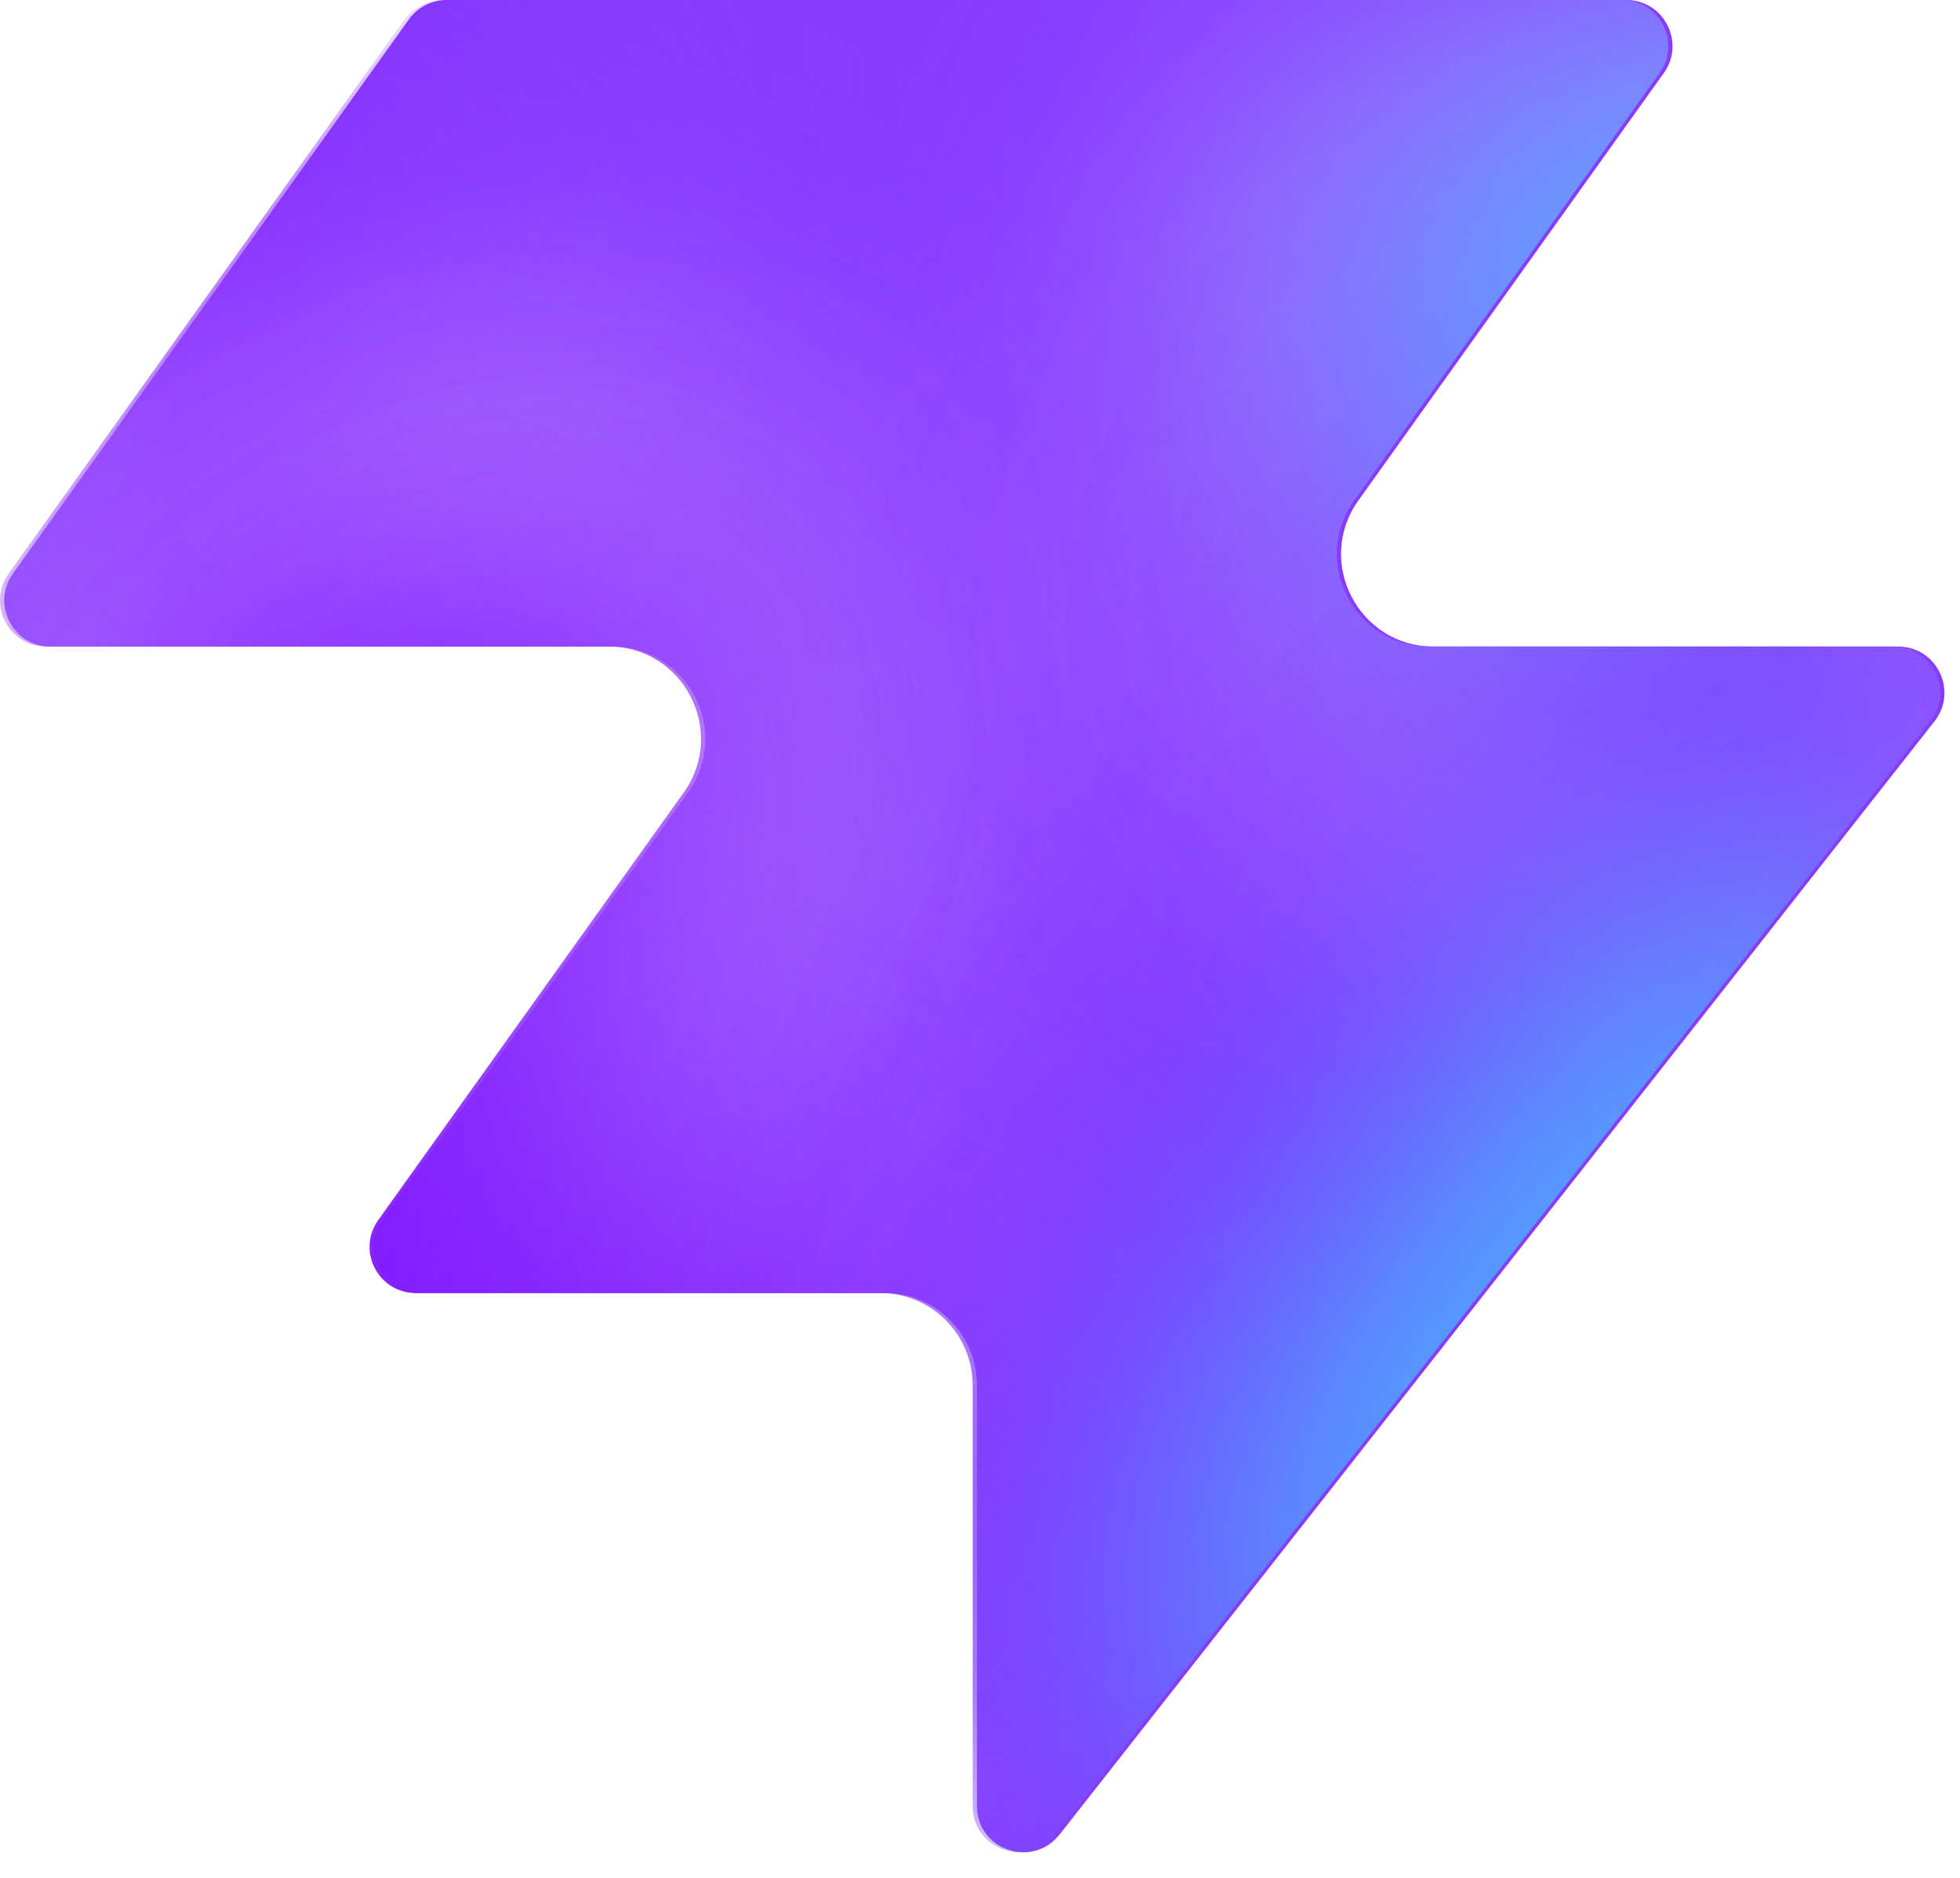
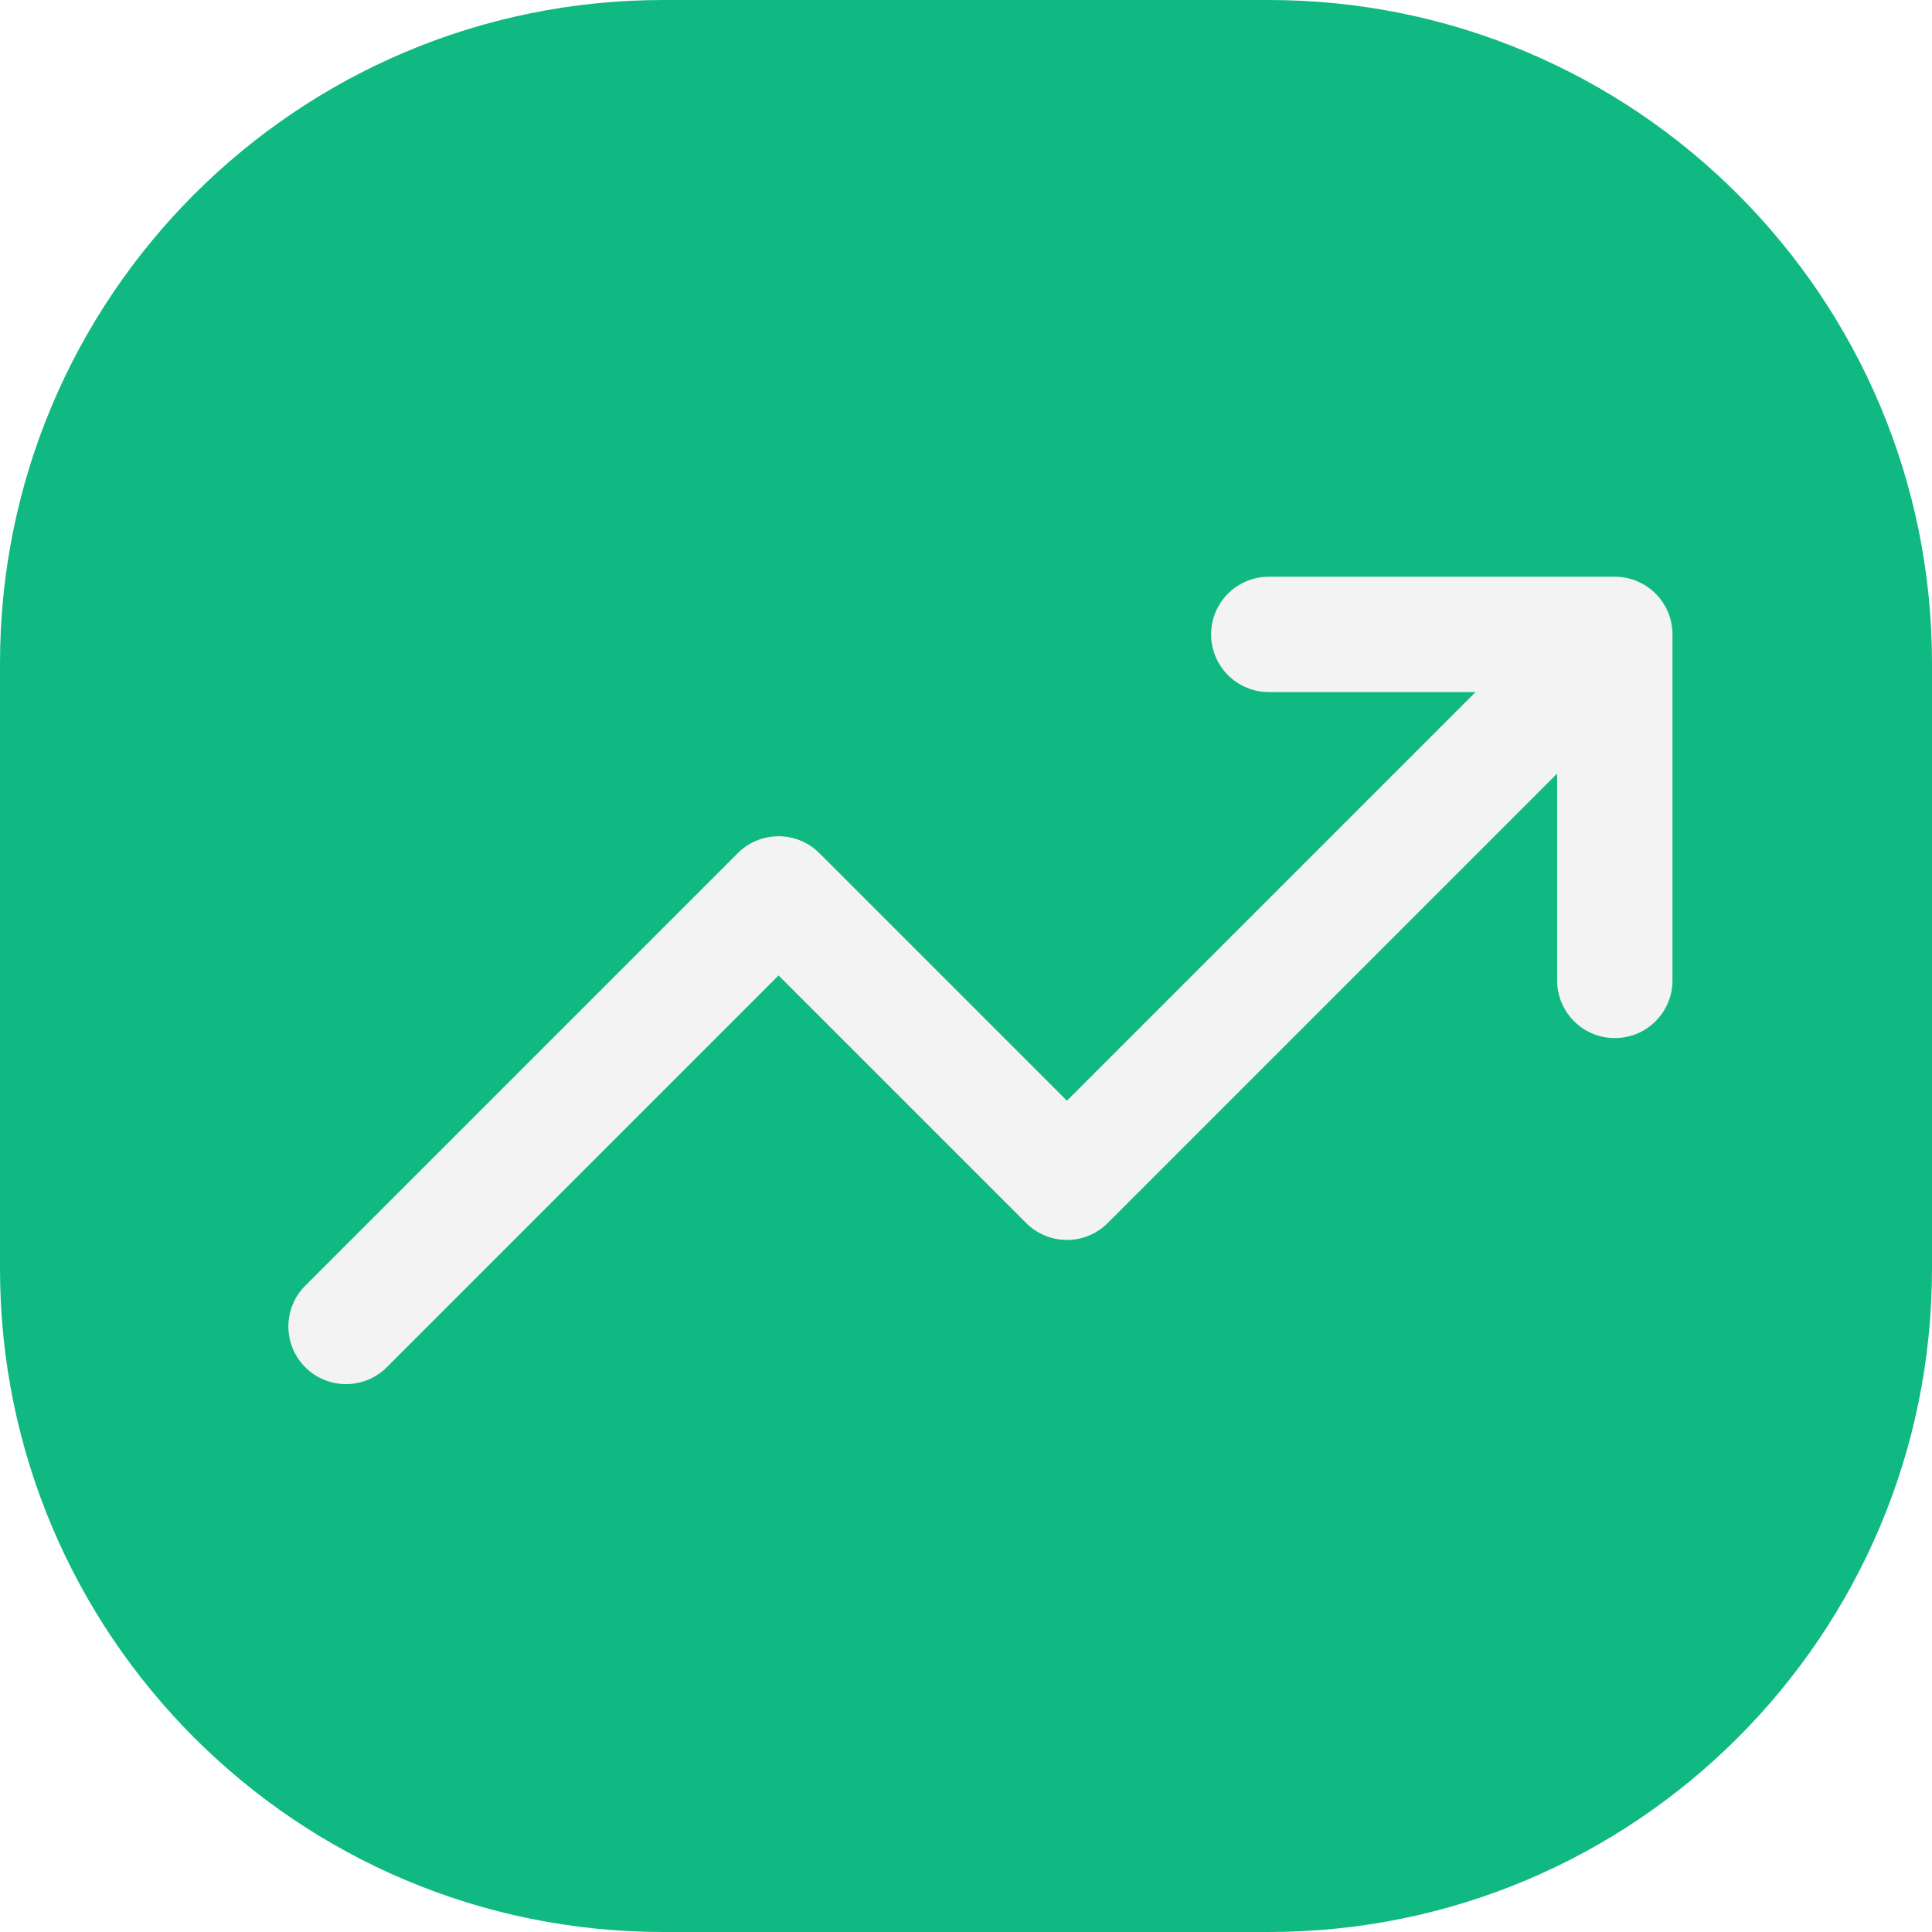
- <svg xmlns="http://www.w3.org/2000/svg" width="48" height="46" fill="none" viewBox="0 0 48 46">
-   <path fill="#863bff" d="M25.946 44.938c-.664.845-2.021.375-2.021-.698V33.937a2.26 2.26 0 0 0-2.262-2.262H10.287c-.92 0-1.456-1.04-.92-1.788l7.48-10.471c1.07-1.497 0-3.578-1.842-3.578H1.237c-.92 0-1.456-1.04-.92-1.788L10.013.474c.214-.297.556-.474.92-.474h28.894c.92 0 1.456 1.04.92 1.788l-7.48 10.471c-1.07 1.498 0 3.579 1.842 3.579h11.377c.943 0 1.473 1.088.89 1.83L25.947 44.94z" style="fill:#863bff;fill:color(display-p3 .525 .23 1);fill-opacity:1" />
-   <mask id="a" width="48" height="46" x="0" y="0" maskUnits="userSpaceOnUse" style="mask-type:alpha">
-     <path fill="#000" d="M25.842 44.938c-.664.844-2.021.375-2.021-.698V33.937a2.26 2.26 0 0 0-2.262-2.262H10.183c-.92 0-1.456-1.04-.92-1.788l7.48-10.471c1.07-1.498 0-3.579-1.842-3.579H1.133c-.92 0-1.456-1.04-.92-1.787L9.91.473c.214-.297.556-.474.92-.474h28.894c.92 0 1.456 1.04.92 1.788l-7.48 10.471c-1.07 1.498 0 3.578 1.842 3.578h11.377c.943 0 1.473 1.088.89 1.832L25.843 44.94z" style="fill:#000;fill-opacity:1" />
-   </mask>
-   <g mask="url(#a)">
-     <g filter="url(#b)">
-       <ellipse cx="5.508" cy="14.704" fill="#ede6ff" rx="5.508" ry="14.704" style="fill:#ede6ff;fill:color(display-p3 .927 .903 1);fill-opacity:1" transform="matrix(.00324 1 1 -.00324 -4.47 31.516)" />
-     </g>
-     <g filter="url(#c)">
-       <ellipse cx="10.399" cy="29.851" fill="#ede6ff" rx="10.399" ry="29.851" style="fill:#ede6ff;fill:color(display-p3 .927 .903 1);fill-opacity:1" transform="matrix(.00324 1 1 -.00324 -39.328 7.883)" />
-     </g>
-     <g filter="url(#d)">
-       <ellipse cx="5.508" cy="30.487" fill="#7e14ff" rx="5.508" ry="30.487" style="fill:#7e14ff;fill:color(display-p3 .492 .077 1);fill-opacity:1" transform="rotate(89.814 -25.913 -14.639)scale(1 -1)" />
-     </g>
-     <g filter="url(#e)">
-       <ellipse cx="5.508" cy="30.599" fill="#7e14ff" rx="5.508" ry="30.599" style="fill:#7e14ff;fill:color(display-p3 .492 .077 1);fill-opacity:1" transform="rotate(89.814 -32.644 -3.334)scale(1 -1)" />
-     </g>
-     <g filter="url(#f)">
-       <ellipse cx="5.508" cy="30.599" fill="#7e14ff" rx="5.508" ry="30.599" style="fill:#7e14ff;fill:color(display-p3 .492 .077 1);fill-opacity:1" transform="matrix(.00324 1 1 -.00324 -34.34 30.47)" />
-     </g>
-     <g filter="url(#g)">
-       <ellipse cx="14.072" cy="22.078" fill="#ede6ff" rx="14.072" ry="22.078" style="fill:#ede6ff;fill:color(display-p3 .927 .903 1);fill-opacity:1" transform="rotate(93.35 24.506 48.493)scale(-1 1)" />
-     </g>
-     <g filter="url(#h)">
-       <ellipse cx="3.47" cy="21.501" fill="#7e14ff" rx="3.47" ry="21.501" style="fill:#7e14ff;fill:color(display-p3 .492 .077 1);fill-opacity:1" transform="rotate(89.009 28.708 47.59)scale(-1 1)" />
-     </g>
-     <g filter="url(#i)">
-       <ellipse cx="3.47" cy="21.501" fill="#7e14ff" rx="3.47" ry="21.501" style="fill:#7e14ff;fill:color(display-p3 .492 .077 1);fill-opacity:1" transform="rotate(89.009 28.708 47.59)scale(-1 1)" />
-     </g>
-     <g filter="url(#j)">
-       <ellipse cx=".387" cy="8.972" fill="#7e14ff" rx="4.407" ry="29.108" style="fill:#7e14ff;fill:color(display-p3 .492 .077 1);fill-opacity:1" transform="rotate(39.51 .387 8.972)" />
-     </g>
-     <g filter="url(#k)">
-       <ellipse cx="47.523" cy="-6.092" fill="#7e14ff" rx="4.407" ry="29.108" style="fill:#7e14ff;fill:color(display-p3 .492 .077 1);fill-opacity:1" transform="rotate(37.892 47.523 -6.092)" />
-     </g>
-     <g filter="url(#l)">
-       <ellipse cx="41.412" cy="6.333" fill="#47bfff" rx="5.971" ry="9.665" style="fill:#47bfff;fill:color(display-p3 .28 .748 1);fill-opacity:1" transform="rotate(37.892 41.412 6.333)" />
-     </g>
-     <g filter="url(#m)">
-       <ellipse cx="-1.879" cy="38.332" fill="#7e14ff" rx="4.407" ry="29.108" style="fill:#7e14ff;fill:color(display-p3 .492 .077 1);fill-opacity:1" transform="rotate(37.892 -1.88 38.332)" />
-     </g>
-     <g filter="url(#n)">
-       <ellipse cx="-1.879" cy="38.332" fill="#7e14ff" rx="4.407" ry="29.108" style="fill:#7e14ff;fill:color(display-p3 .492 .077 1);fill-opacity:1" transform="rotate(37.892 -1.88 38.332)" />
-     </g>
-     <g filter="url(#o)">
-       <ellipse cx="35.651" cy="29.907" fill="#7e14ff" rx="4.407" ry="29.108" style="fill:#7e14ff;fill:color(display-p3 .492 .077 1);fill-opacity:1" transform="rotate(37.892 35.651 29.907)" />
-     </g>
-     <g filter="url(#p)">
-       <ellipse cx="38.418" cy="32.4" fill="#47bfff" rx="5.971" ry="15.297" style="fill:#47bfff;fill:color(display-p3 .28 .748 1);fill-opacity:1" transform="rotate(37.892 38.418 32.4)" />
-     </g>
-   </g>
-   <defs>
-     <filter id="b" width="60.045" height="41.654" x="-19.77" y="16.149" color-interpolation-filters="sRGB" filterUnits="userSpaceOnUse">
-       <feFlood flood-opacity="0" result="BackgroundImageFix" />
-       <feBlend in="SourceGraphic" in2="BackgroundImageFix" result="shape" />
-       <feGaussianBlur result="effect1_foregroundBlur_2002_17158" stdDeviation="7.659" />
-     </filter>
-     <filter id="c" width="90.34" height="51.437" x="-54.613" y="-7.533" color-interpolation-filters="sRGB" filterUnits="userSpaceOnUse">
-       <feFlood flood-opacity="0" result="BackgroundImageFix" />
-       <feBlend in="SourceGraphic" in2="BackgroundImageFix" result="shape" />
-       <feGaussianBlur result="effect1_foregroundBlur_2002_17158" stdDeviation="7.659" />
-     </filter>
-     <filter id="d" width="79.355" height="29.4" x="-49.64" y="2.03" color-interpolation-filters="sRGB" filterUnits="userSpaceOnUse">
-       <feFlood flood-opacity="0" result="BackgroundImageFix" />
-       <feBlend in="SourceGraphic" in2="BackgroundImageFix" result="shape" />
-       <feGaussianBlur result="effect1_foregroundBlur_2002_17158" stdDeviation="4.596" />
-     </filter>
-     <filter id="e" width="79.579" height="29.4" x="-45.045" y="20.029" color-interpolation-filters="sRGB" filterUnits="userSpaceOnUse">
-       <feFlood flood-opacity="0" result="BackgroundImageFix" />
-       <feBlend in="SourceGraphic" in2="BackgroundImageFix" result="shape" />
-       <feGaussianBlur result="effect1_foregroundBlur_2002_17158" stdDeviation="4.596" />
-     </filter>
-     <filter id="f" width="79.579" height="29.4" x="-43.513" y="21.178" color-interpolation-filters="sRGB" filterUnits="userSpaceOnUse">
-       <feFlood flood-opacity="0" result="BackgroundImageFix" />
-       <feBlend in="SourceGraphic" in2="BackgroundImageFix" result="shape" />
-       <feGaussianBlur result="effect1_foregroundBlur_2002_17158" stdDeviation="4.596" />
-     </filter>
-     <filter id="g" width="74.749" height="58.852" x="15.756" y="-17.901" color-interpolation-filters="sRGB" filterUnits="userSpaceOnUse">
-       <feFlood flood-opacity="0" result="BackgroundImageFix" />
-       <feBlend in="SourceGraphic" in2="BackgroundImageFix" result="shape" />
-       <feGaussianBlur result="effect1_foregroundBlur_2002_17158" stdDeviation="7.659" />
-     </filter>
-     <filter id="h" width="61.377" height="25.362" x="23.548" y="2.284" color-interpolation-filters="sRGB" filterUnits="userSpaceOnUse">
-       <feFlood flood-opacity="0" result="BackgroundImageFix" />
-       <feBlend in="SourceGraphic" in2="BackgroundImageFix" result="shape" />
-       <feGaussianBlur result="effect1_foregroundBlur_2002_17158" stdDeviation="4.596" />
-     </filter>
-     <filter id="i" width="61.377" height="25.362" x="23.548" y="2.284" color-interpolation-filters="sRGB" filterUnits="userSpaceOnUse">
-       <feFlood flood-opacity="0" result="BackgroundImageFix" />
-       <feBlend in="SourceGraphic" in2="BackgroundImageFix" result="shape" />
-       <feGaussianBlur result="effect1_foregroundBlur_2002_17158" stdDeviation="4.596" />
-     </filter>
-     <filter id="j" width="56.045" height="63.649" x="-27.636" y="-22.853" color-interpolation-filters="sRGB" filterUnits="userSpaceOnUse">
-       <feFlood flood-opacity="0" result="BackgroundImageFix" />
-       <feBlend in="SourceGraphic" in2="BackgroundImageFix" result="shape" />
-       <feGaussianBlur result="effect1_foregroundBlur_2002_17158" stdDeviation="4.596" />
-     </filter>
-     <filter id="k" width="54.814" height="64.646" x="20.116" y="-38.415" color-interpolation-filters="sRGB" filterUnits="userSpaceOnUse">
-       <feFlood flood-opacity="0" result="BackgroundImageFix" />
-       <feBlend in="SourceGraphic" in2="BackgroundImageFix" result="shape" />
-       <feGaussianBlur result="effect1_foregroundBlur_2002_17158" stdDeviation="4.596" />
-     </filter>
-     <filter id="l" width="33.541" height="35.313" x="24.641" y="-11.323" color-interpolation-filters="sRGB" filterUnits="userSpaceOnUse">
-       <feFlood flood-opacity="0" result="BackgroundImageFix" />
-       <feBlend in="SourceGraphic" in2="BackgroundImageFix" result="shape" />
-       <feGaussianBlur result="effect1_foregroundBlur_2002_17158" stdDeviation="4.596" />
-     </filter>
-     <filter id="m" width="54.814" height="64.646" x="-29.286" y="6.009" color-interpolation-filters="sRGB" filterUnits="userSpaceOnUse">
-       <feFlood flood-opacity="0" result="BackgroundImageFix" />
-       <feBlend in="SourceGraphic" in2="BackgroundImageFix" result="shape" />
-       <feGaussianBlur result="effect1_foregroundBlur_2002_17158" stdDeviation="4.596" />
-     </filter>
-     <filter id="n" width="54.814" height="64.646" x="-29.286" y="6.009" color-interpolation-filters="sRGB" filterUnits="userSpaceOnUse">
-       <feFlood flood-opacity="0" result="BackgroundImageFix" />
-       <feBlend in="SourceGraphic" in2="BackgroundImageFix" result="shape" />
-       <feGaussianBlur result="effect1_foregroundBlur_2002_17158" stdDeviation="4.596" />
-     </filter>
-     <filter id="o" width="54.814" height="64.646" x="8.244" y="-2.416" color-interpolation-filters="sRGB" filterUnits="userSpaceOnUse">
-       <feFlood flood-opacity="0" result="BackgroundImageFix" />
-       <feBlend in="SourceGraphic" in2="BackgroundImageFix" result="shape" />
-       <feGaussianBlur result="effect1_foregroundBlur_2002_17158" stdDeviation="4.596" />
-     </filter>
-     <filter id="p" width="39.409" height="43.623" x="18.713" y="10.588" color-interpolation-filters="sRGB" filterUnits="userSpaceOnUse">
-       <feFlood flood-opacity="0" result="BackgroundImageFix" />
-       <feBlend in="SourceGraphic" in2="BackgroundImageFix" result="shape" />
-       <feGaussianBlur result="effect1_foregroundBlur_2002_17158" stdDeviation="4.596" />
-     </filter>
-   </defs>
+ <svg xmlns="http://www.w3.org/2000/svg" width="67" height="67" viewBox="0 0 67 67" fill="none">
+   <rect width="67" height="67" rx="23" fill="#10B981" />
+   <path d="M56 22L37 41L27 31L12 46M56 34V22H44" stroke="#F3F3F3" stroke-width="4" stroke-linecap="round" stroke-linejoin="round" />
</svg>
